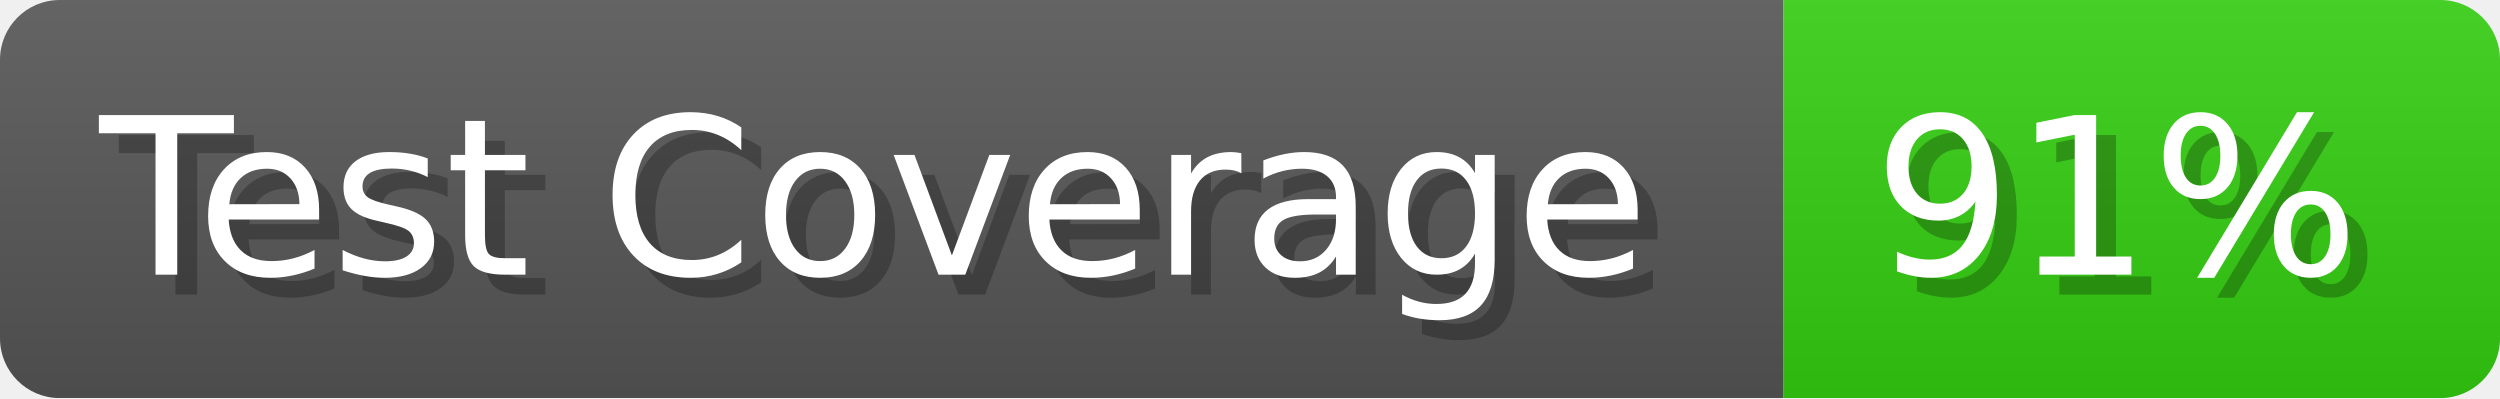
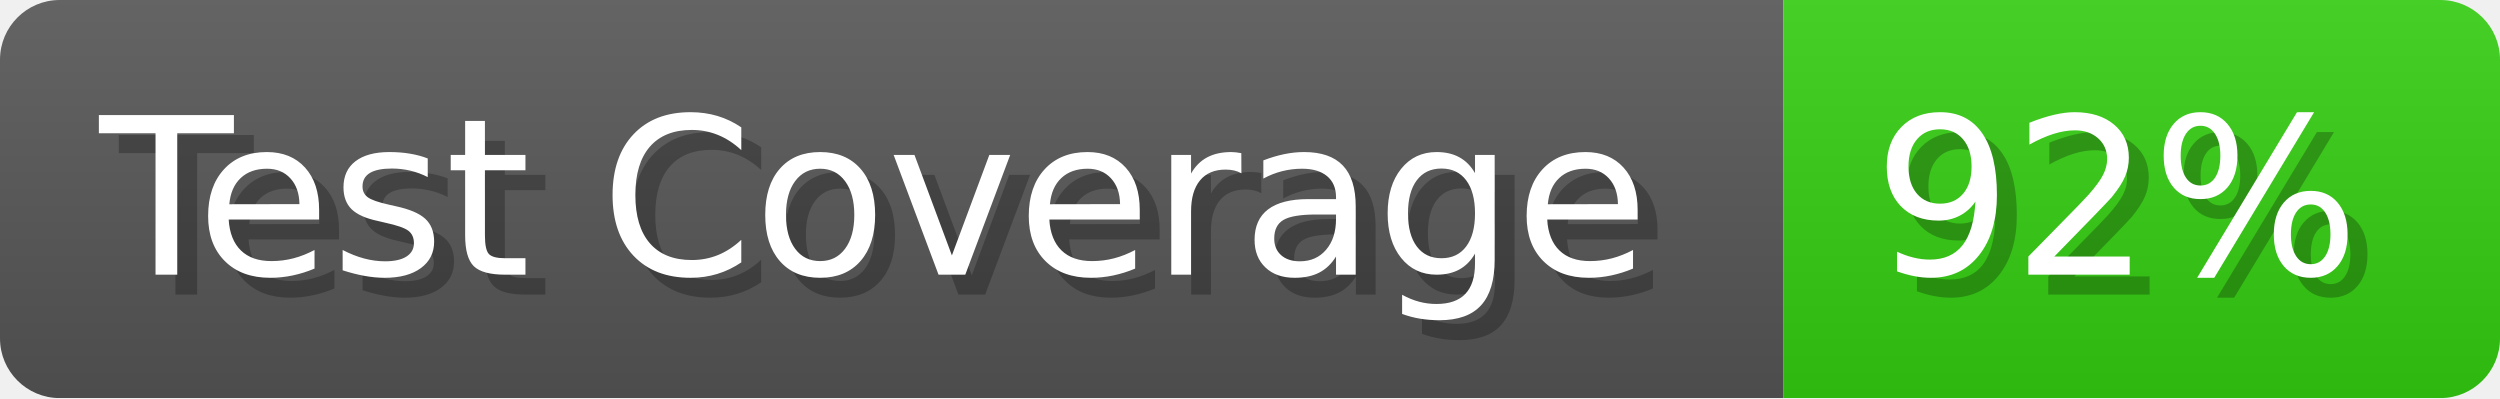
- <svg xmlns="http://www.w3.org/2000/svg" width="125.6" height="20" viewBox="0 0 1256 200" role="img" aria-label="Test Coverage: 91%">
+ <svg xmlns="http://www.w3.org/2000/svg" width="125.6" height="20" viewBox="0 0 1256 200" role="img" aria-label="Test Coverage: 92%">
  <linearGradient id="a" x2="0" y2="100%">
    <stop offset="0" stop-opacity=".1" stop-color="#EEE" />
    <stop offset="1" stop-opacity=".1" />
  </linearGradient>
  <mask id="m">
    <rect width="1256" height="200" rx="30" fill="#FFF" />
  </mask>
  <g mask="url(#m)">
    <rect width="896" height="200" fill="#555" />
    <rect width="360" height="200" fill="#3C1" x="896" />
    <rect width="1256" height="200" fill="url(#a)" />
  </g>
  <g aria-hidden="true" fill="#fff" text-anchor="start" font-family="Verdana,DejaVu Sans,sans-serif" font-size="110">
    <text x="60" y="148" textLength="796" fill="#000" opacity="0.25">Test Coverage</text>
    <text x="50" y="138" textLength="796">Test Coverage</text>
-     <text x="951" y="148" textLength="260" fill="#000" opacity="0.25">91%</text>
-     <text x="941" y="138" textLength="260">91%</text>
+     <text x="951" y="148" textLength="260" fill="#000" opacity="0.25">92%</text>
+     <text x="941" y="138" textLength="260">92%</text>
  </g>
</svg>
